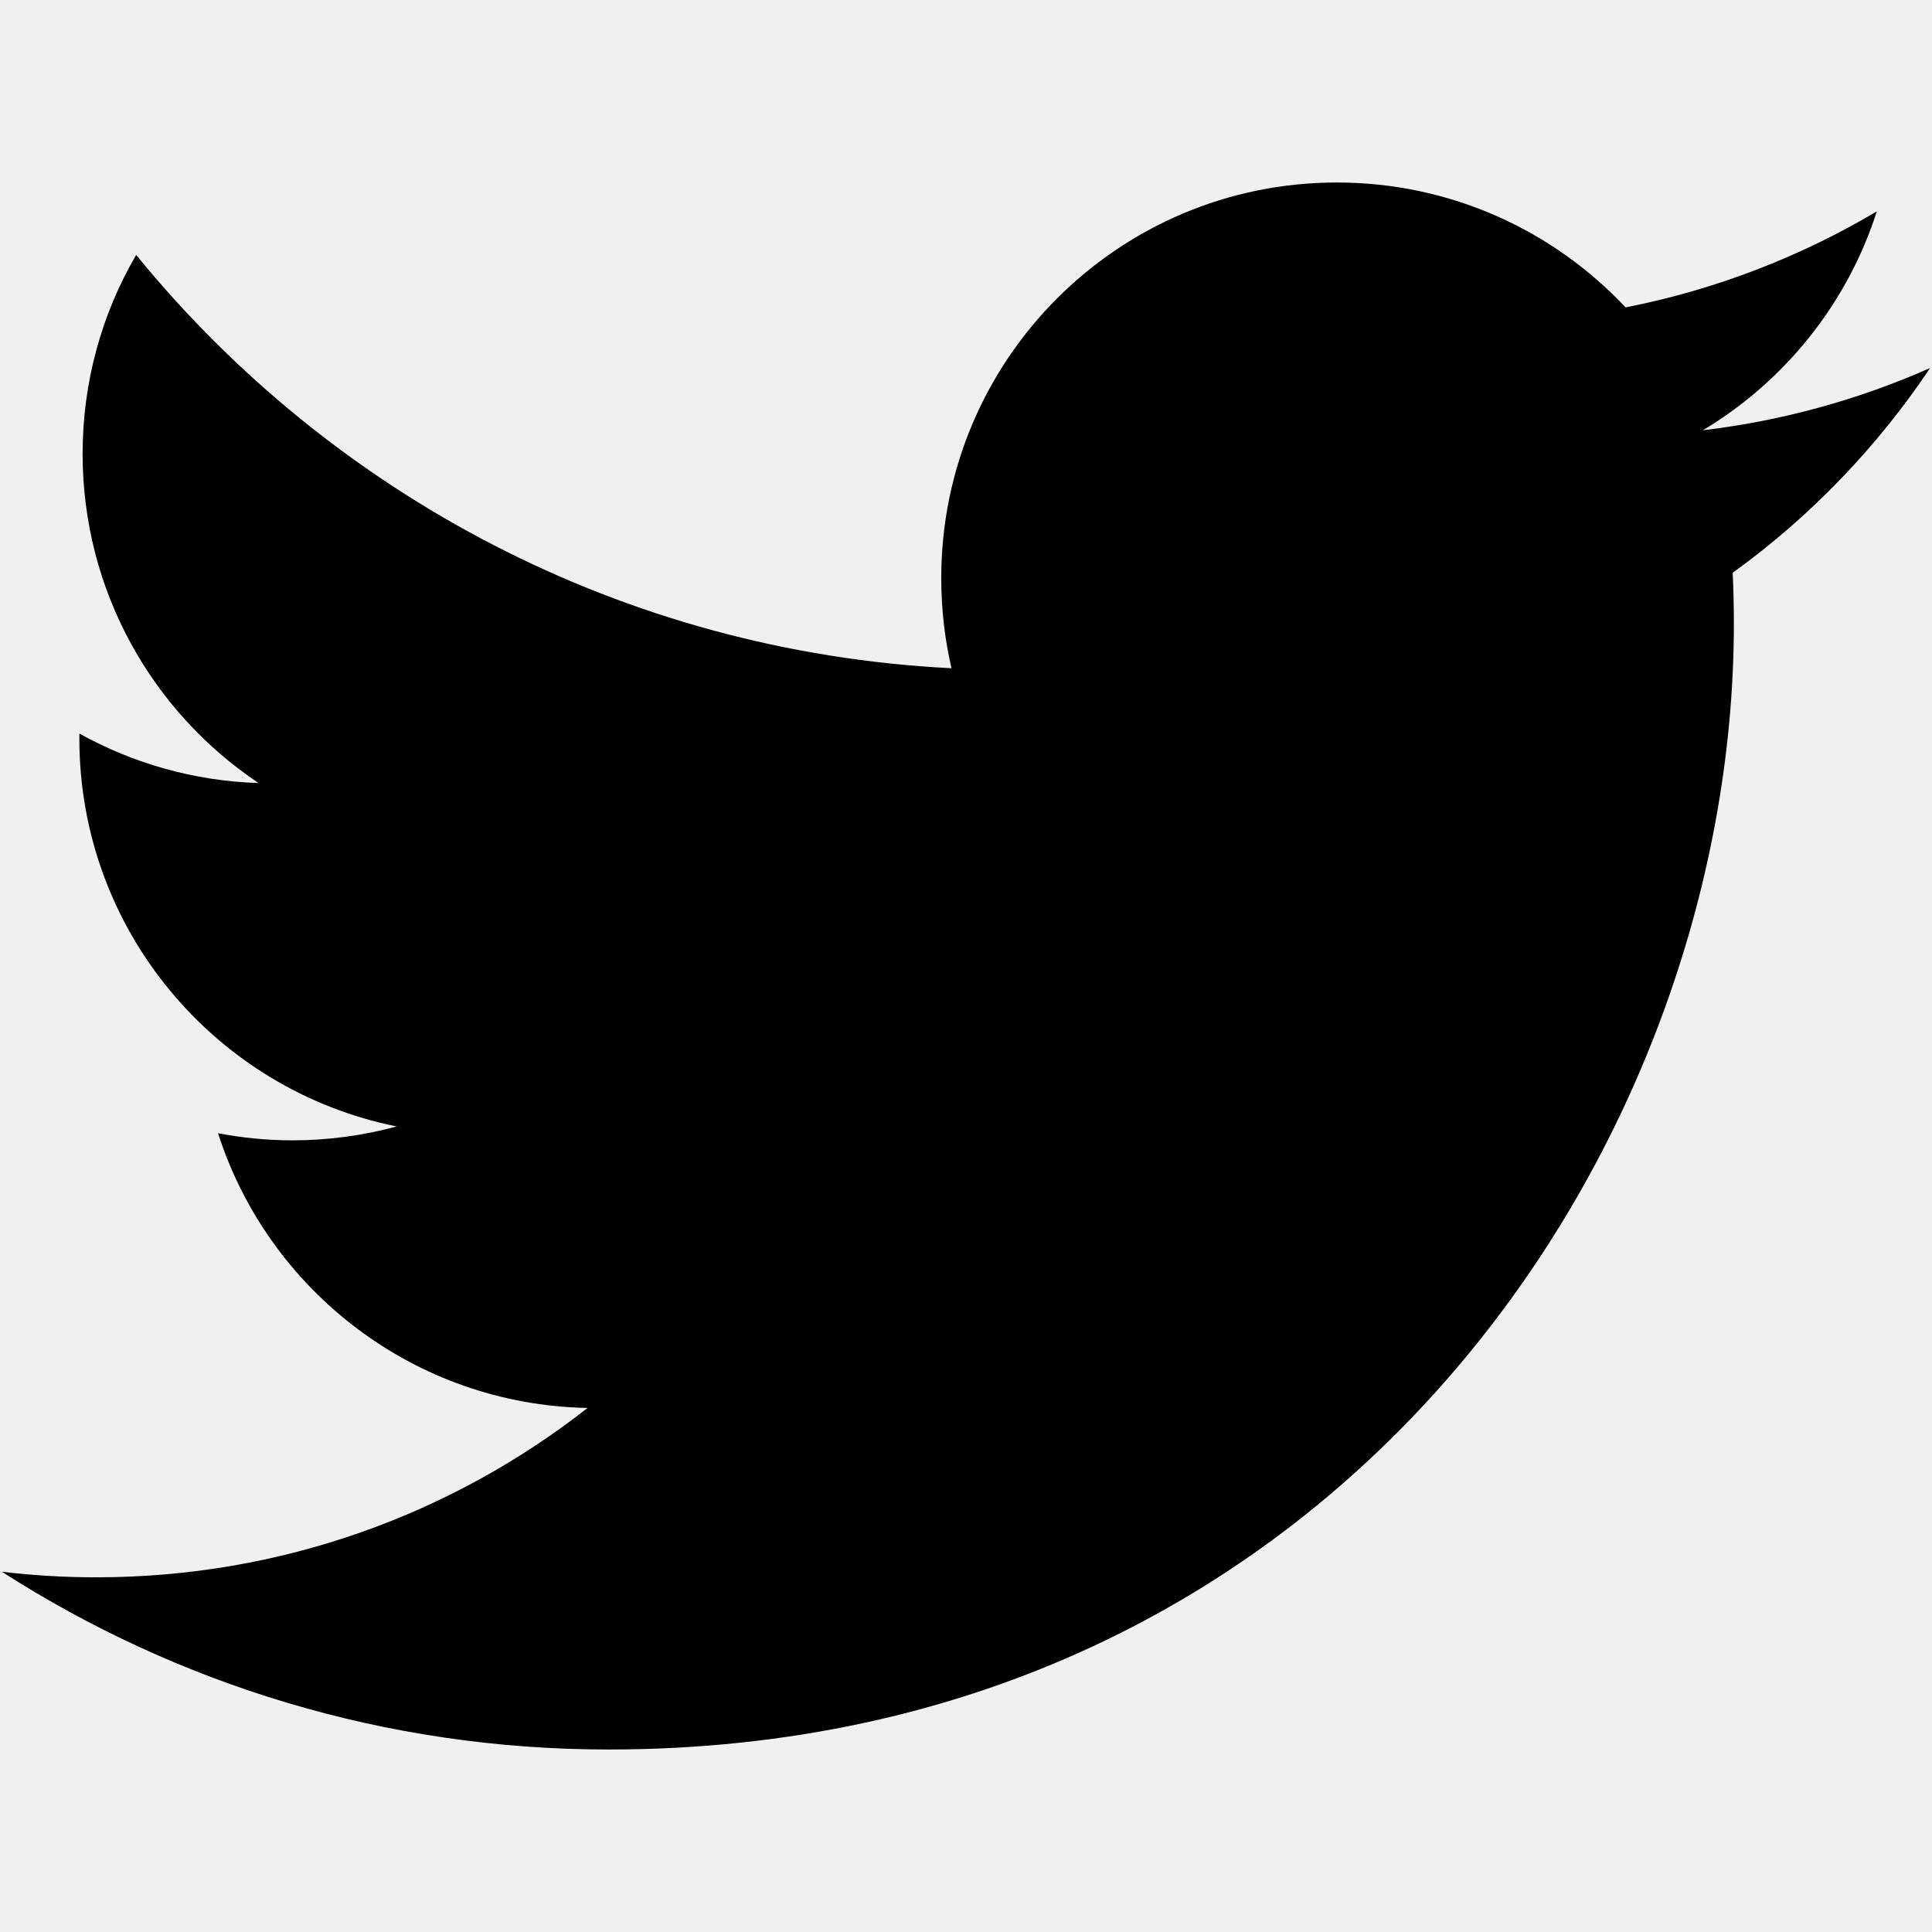
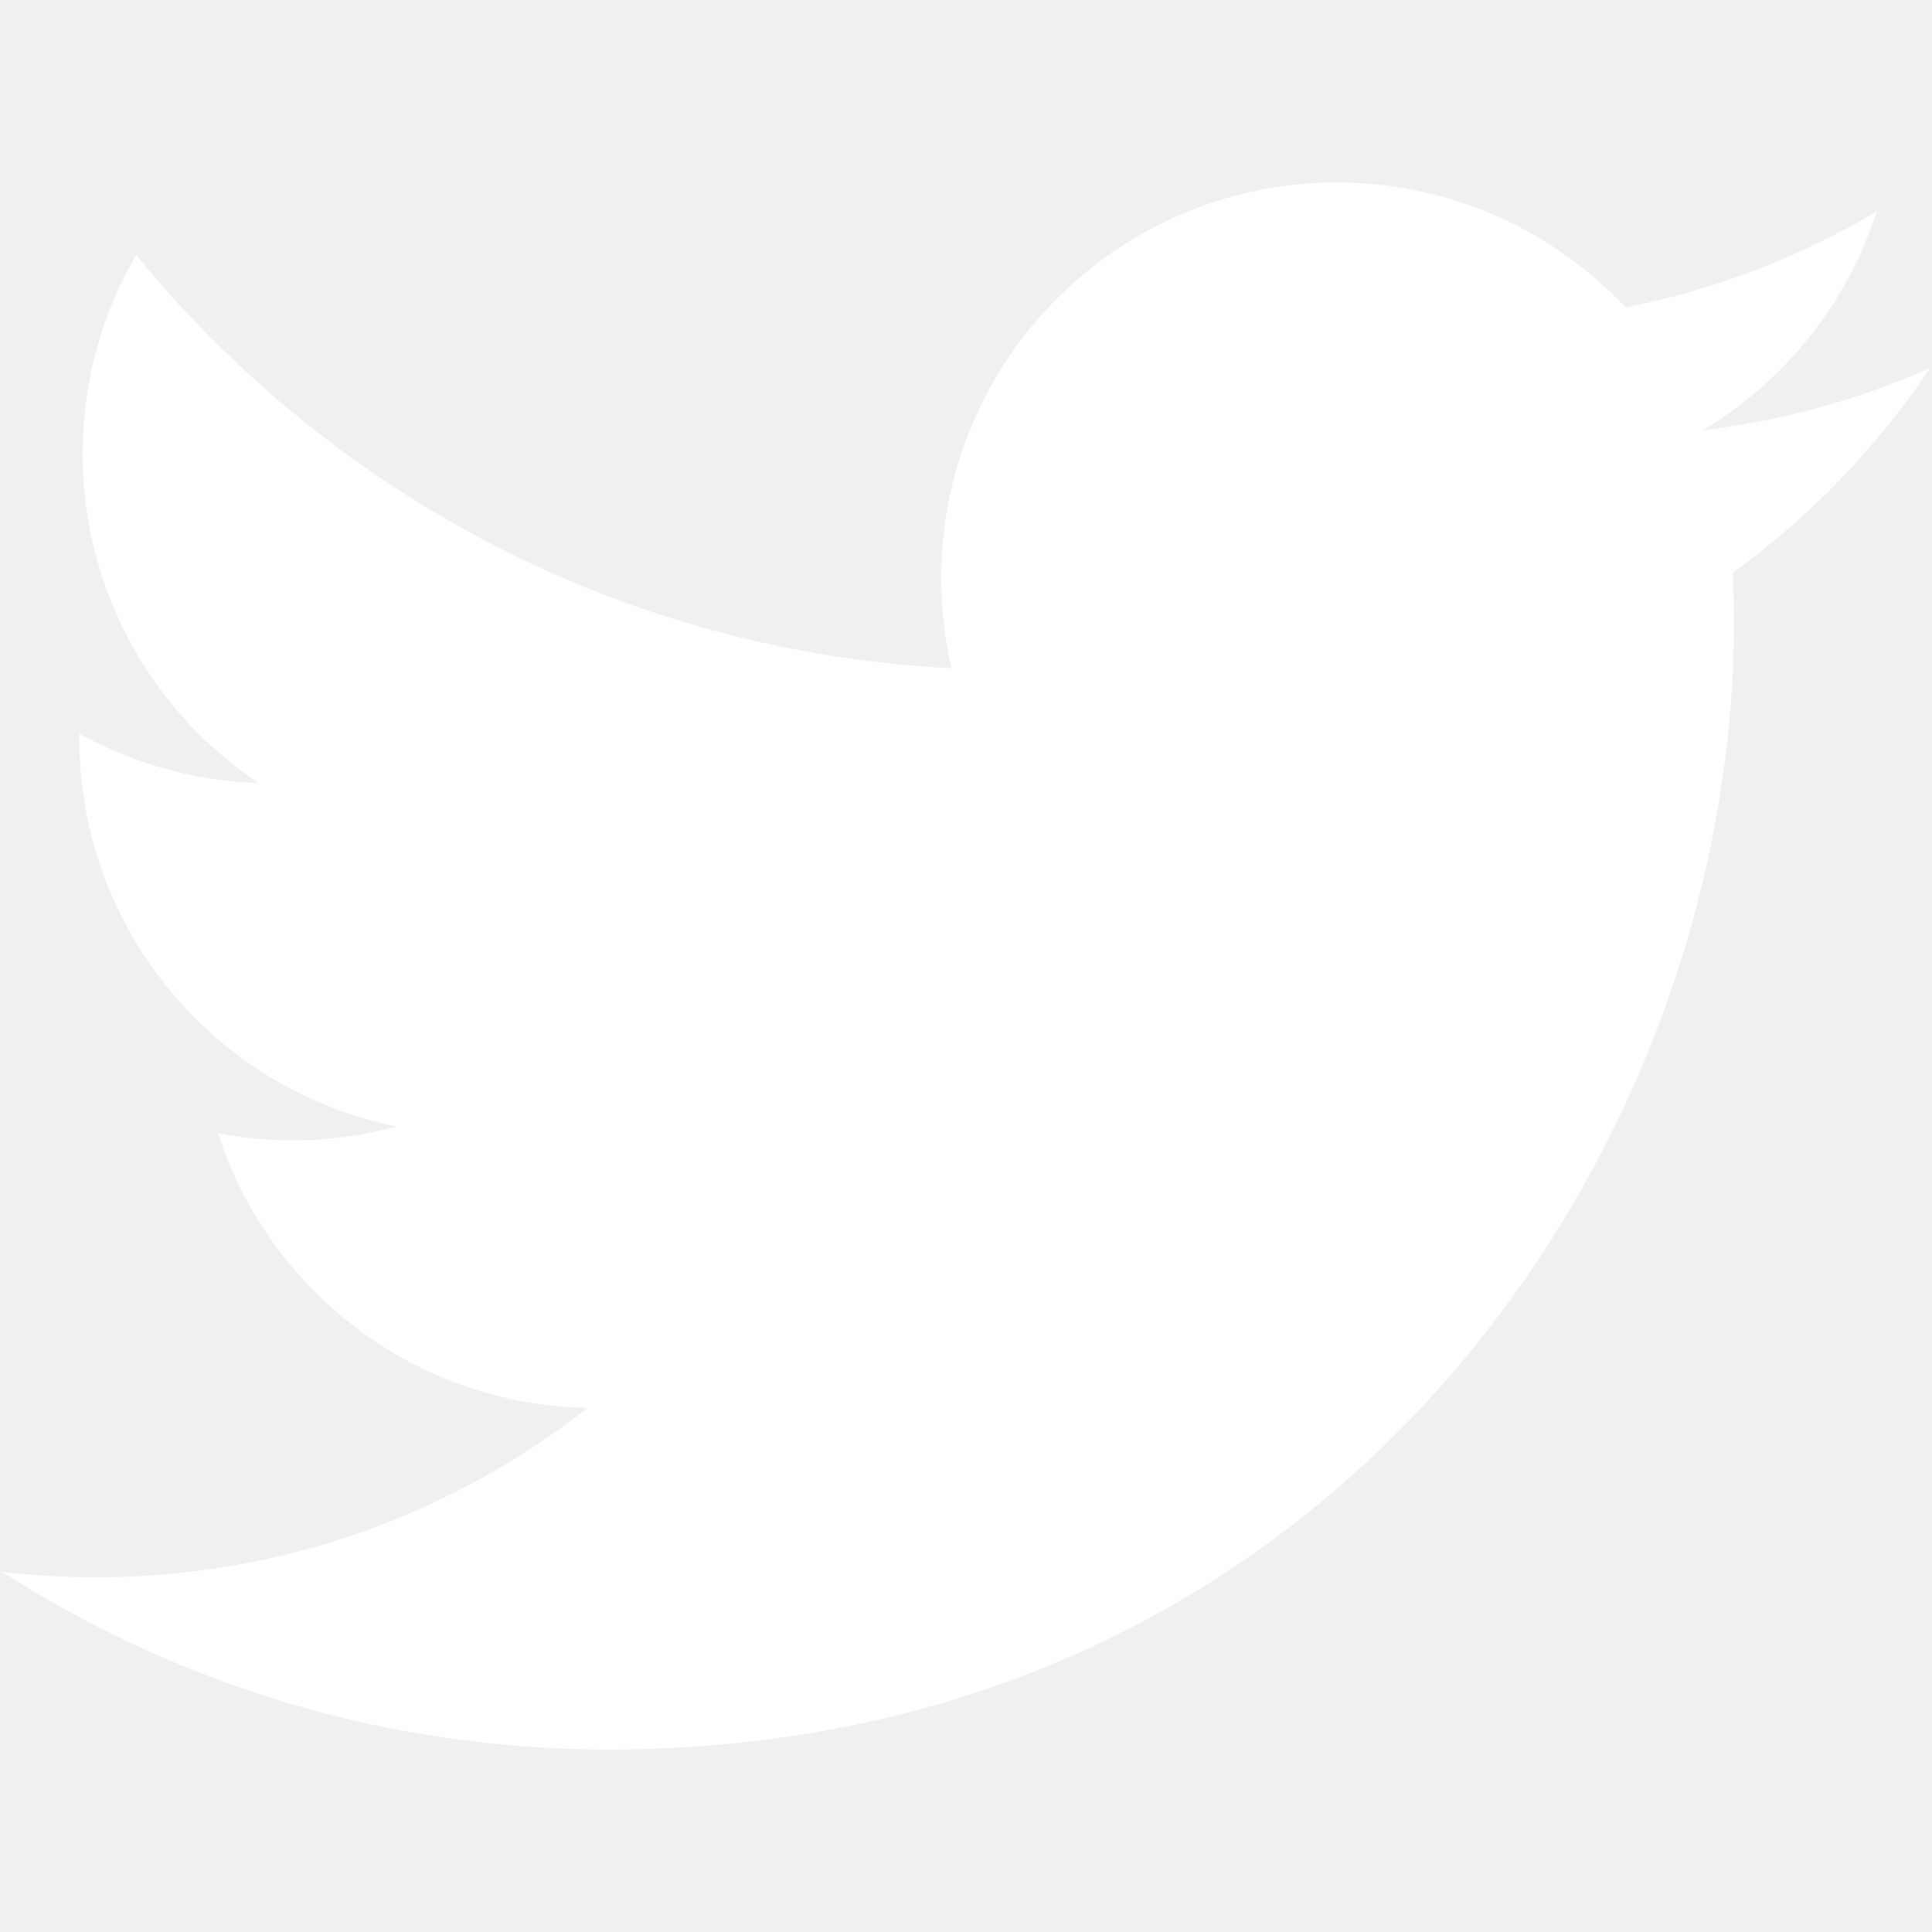
- <svg xmlns="http://www.w3.org/2000/svg" fill="#000000" version="1.1" width="800px" height="800px" viewBox="0 0 512 512" xml:space="preserve">
+ <svg xmlns="http://www.w3.org/2000/svg" fill="#fff" version="1.1" width="800px" height="800px" viewBox="0 0 512 512" xml:space="preserve">
  <g id="7935ec95c421cee6d86eb22ecd12f847">
    <path style="display: inline;" d="M459.186,151.787c0.203,4.501,0.305,9.023,0.305,13.565   c0,138.542-105.461,298.285-298.274,298.285c-59.209,0-114.322-17.357-160.716-47.104c8.212,0.973,16.546,1.47,25.012,1.47   c49.121,0,94.318-16.759,130.209-44.884c-45.887-0.841-84.596-31.154-97.938-72.804c6.408,1.227,12.968,1.886,19.73,1.886   c9.55,0,18.816-1.287,27.617-3.68c-47.955-9.633-84.1-52.001-84.1-102.795c0-0.446,0-0.882,0.011-1.318   c14.133,7.847,30.294,12.562,47.488,13.109c-28.134-18.796-46.637-50.885-46.637-87.262c0-19.212,5.16-37.218,14.193-52.7   c51.707,63.426,128.941,105.156,216.072,109.536c-1.784-7.675-2.718-15.674-2.718-23.896c0-57.891,46.941-104.832,104.832-104.832   c30.173,0,57.404,12.734,76.525,33.102c23.887-4.694,46.313-13.423,66.569-25.438c-7.827,24.485-24.434,45.025-46.089,58.002   c21.209-2.535,41.426-8.171,60.222-16.505C497.448,118.542,479.666,137.004,459.186,151.787z">

</path>
  </g>
</svg>
